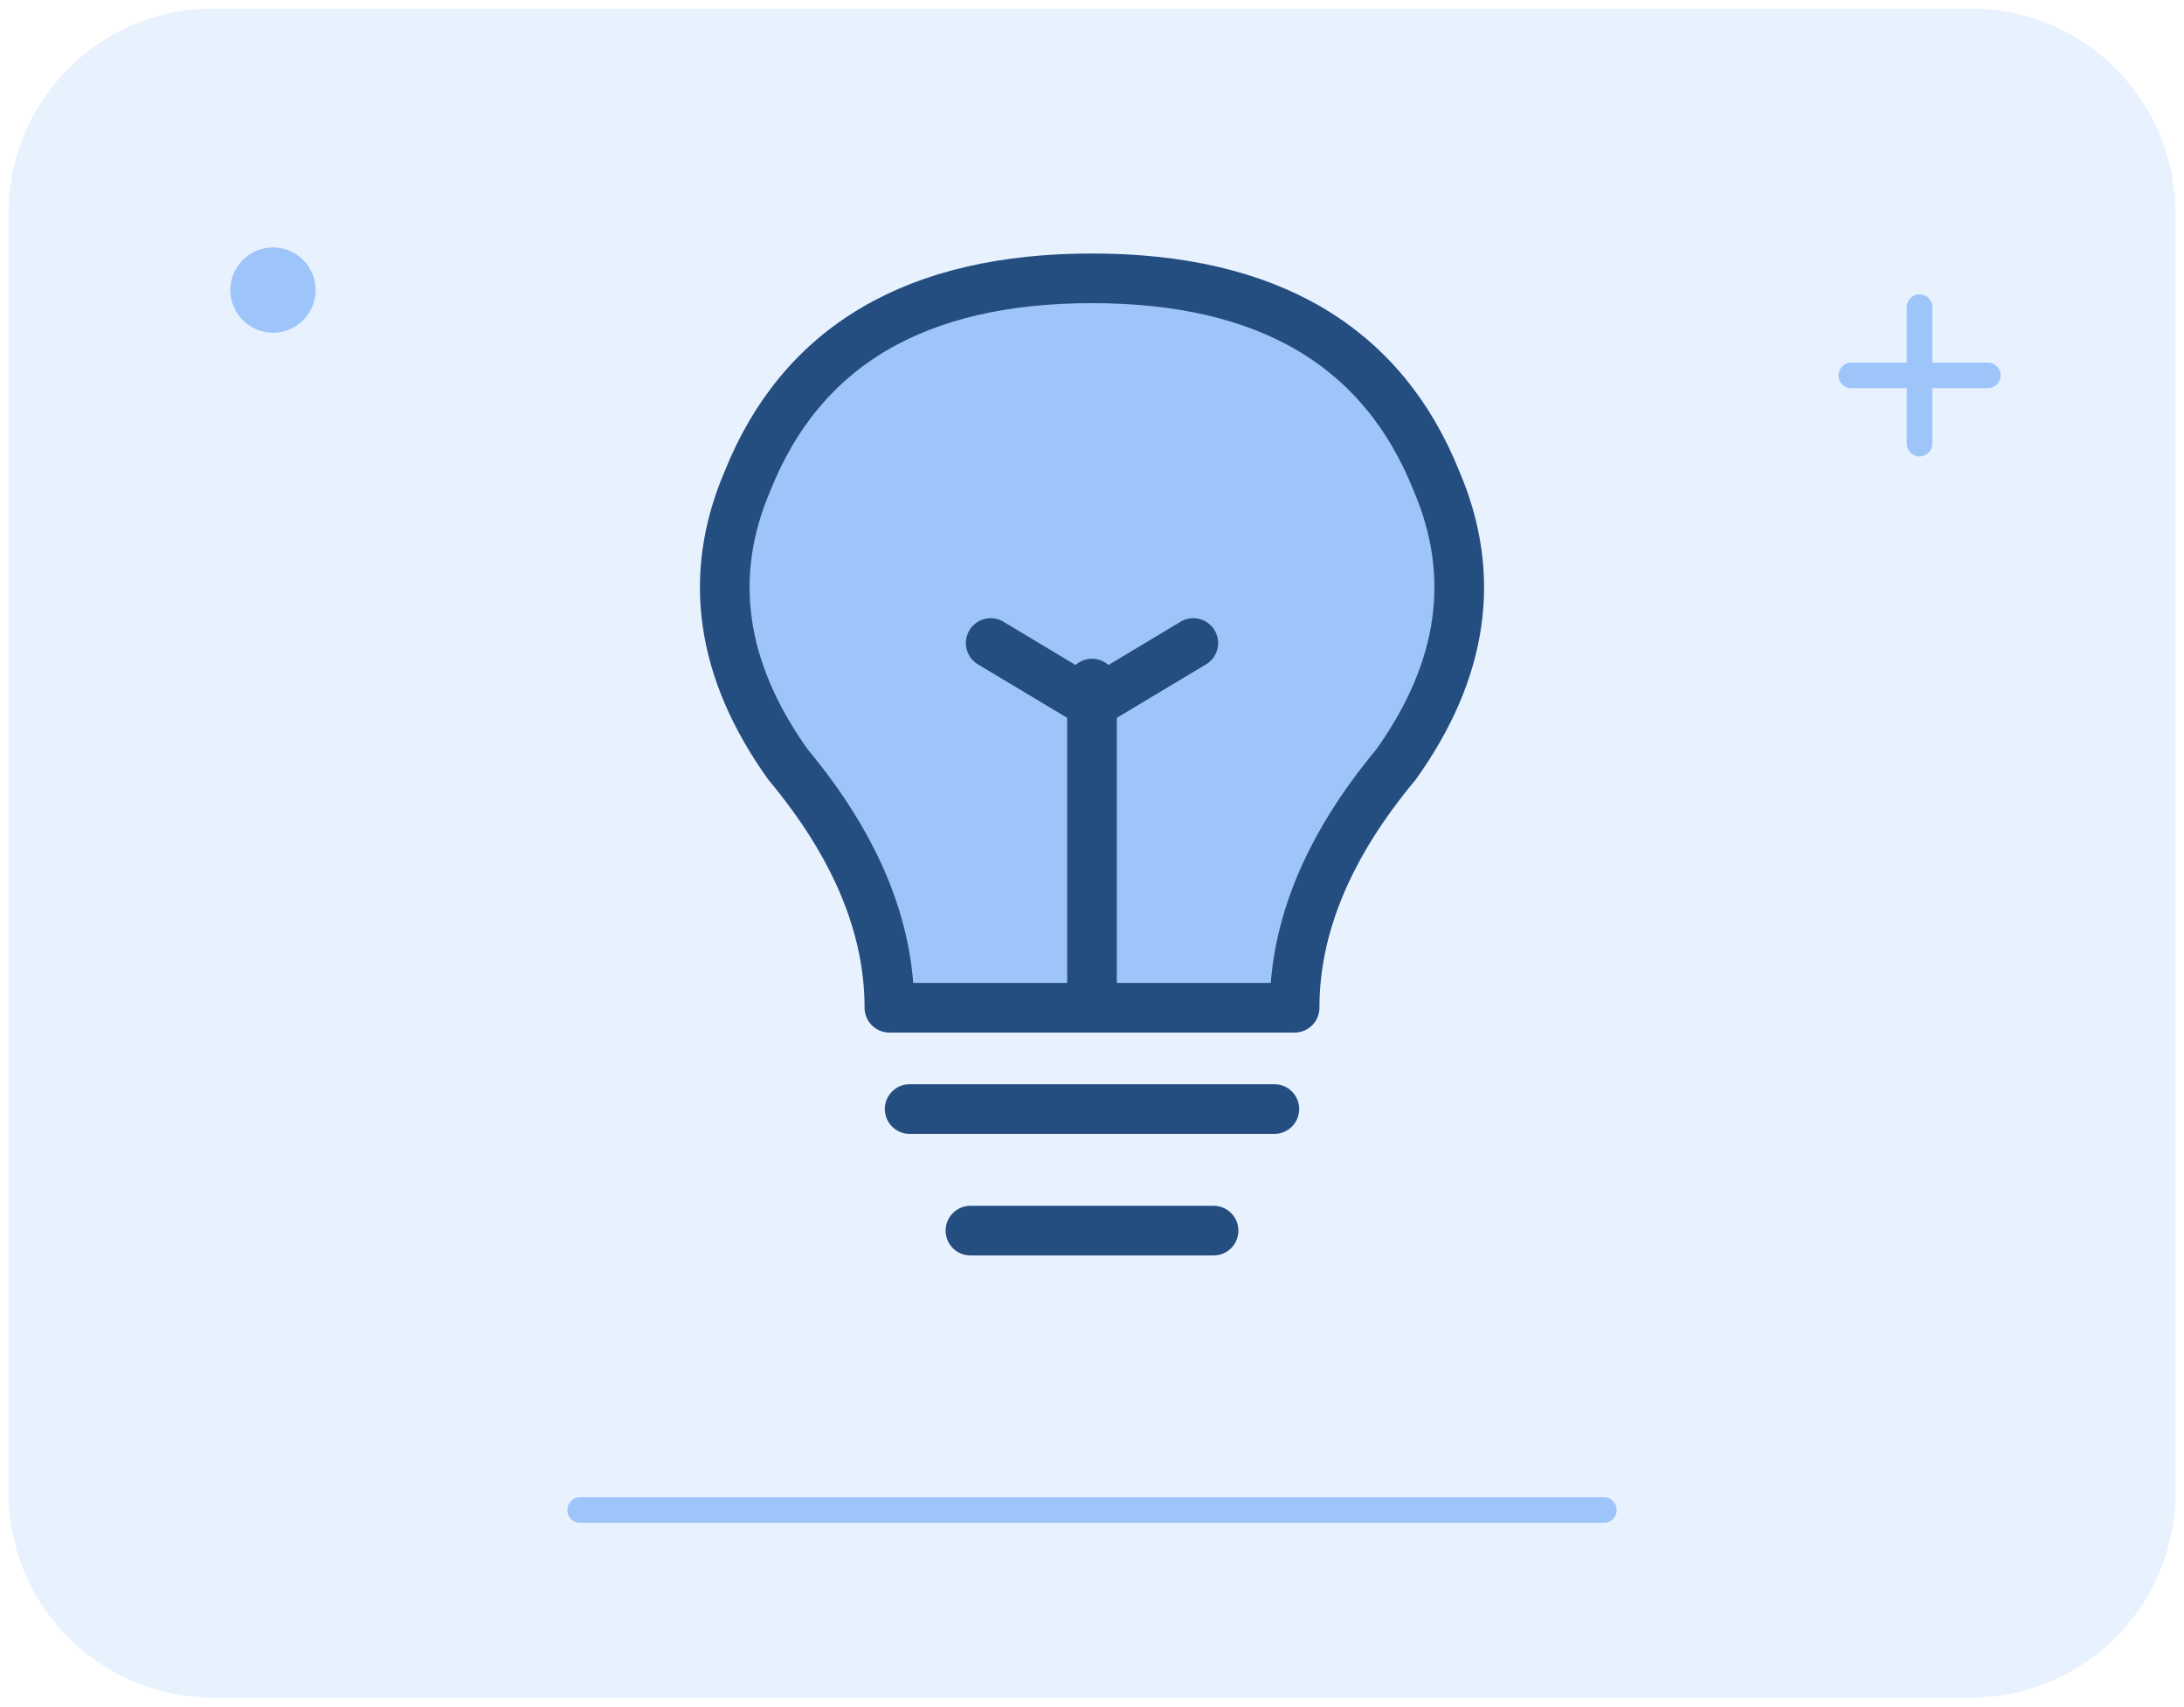
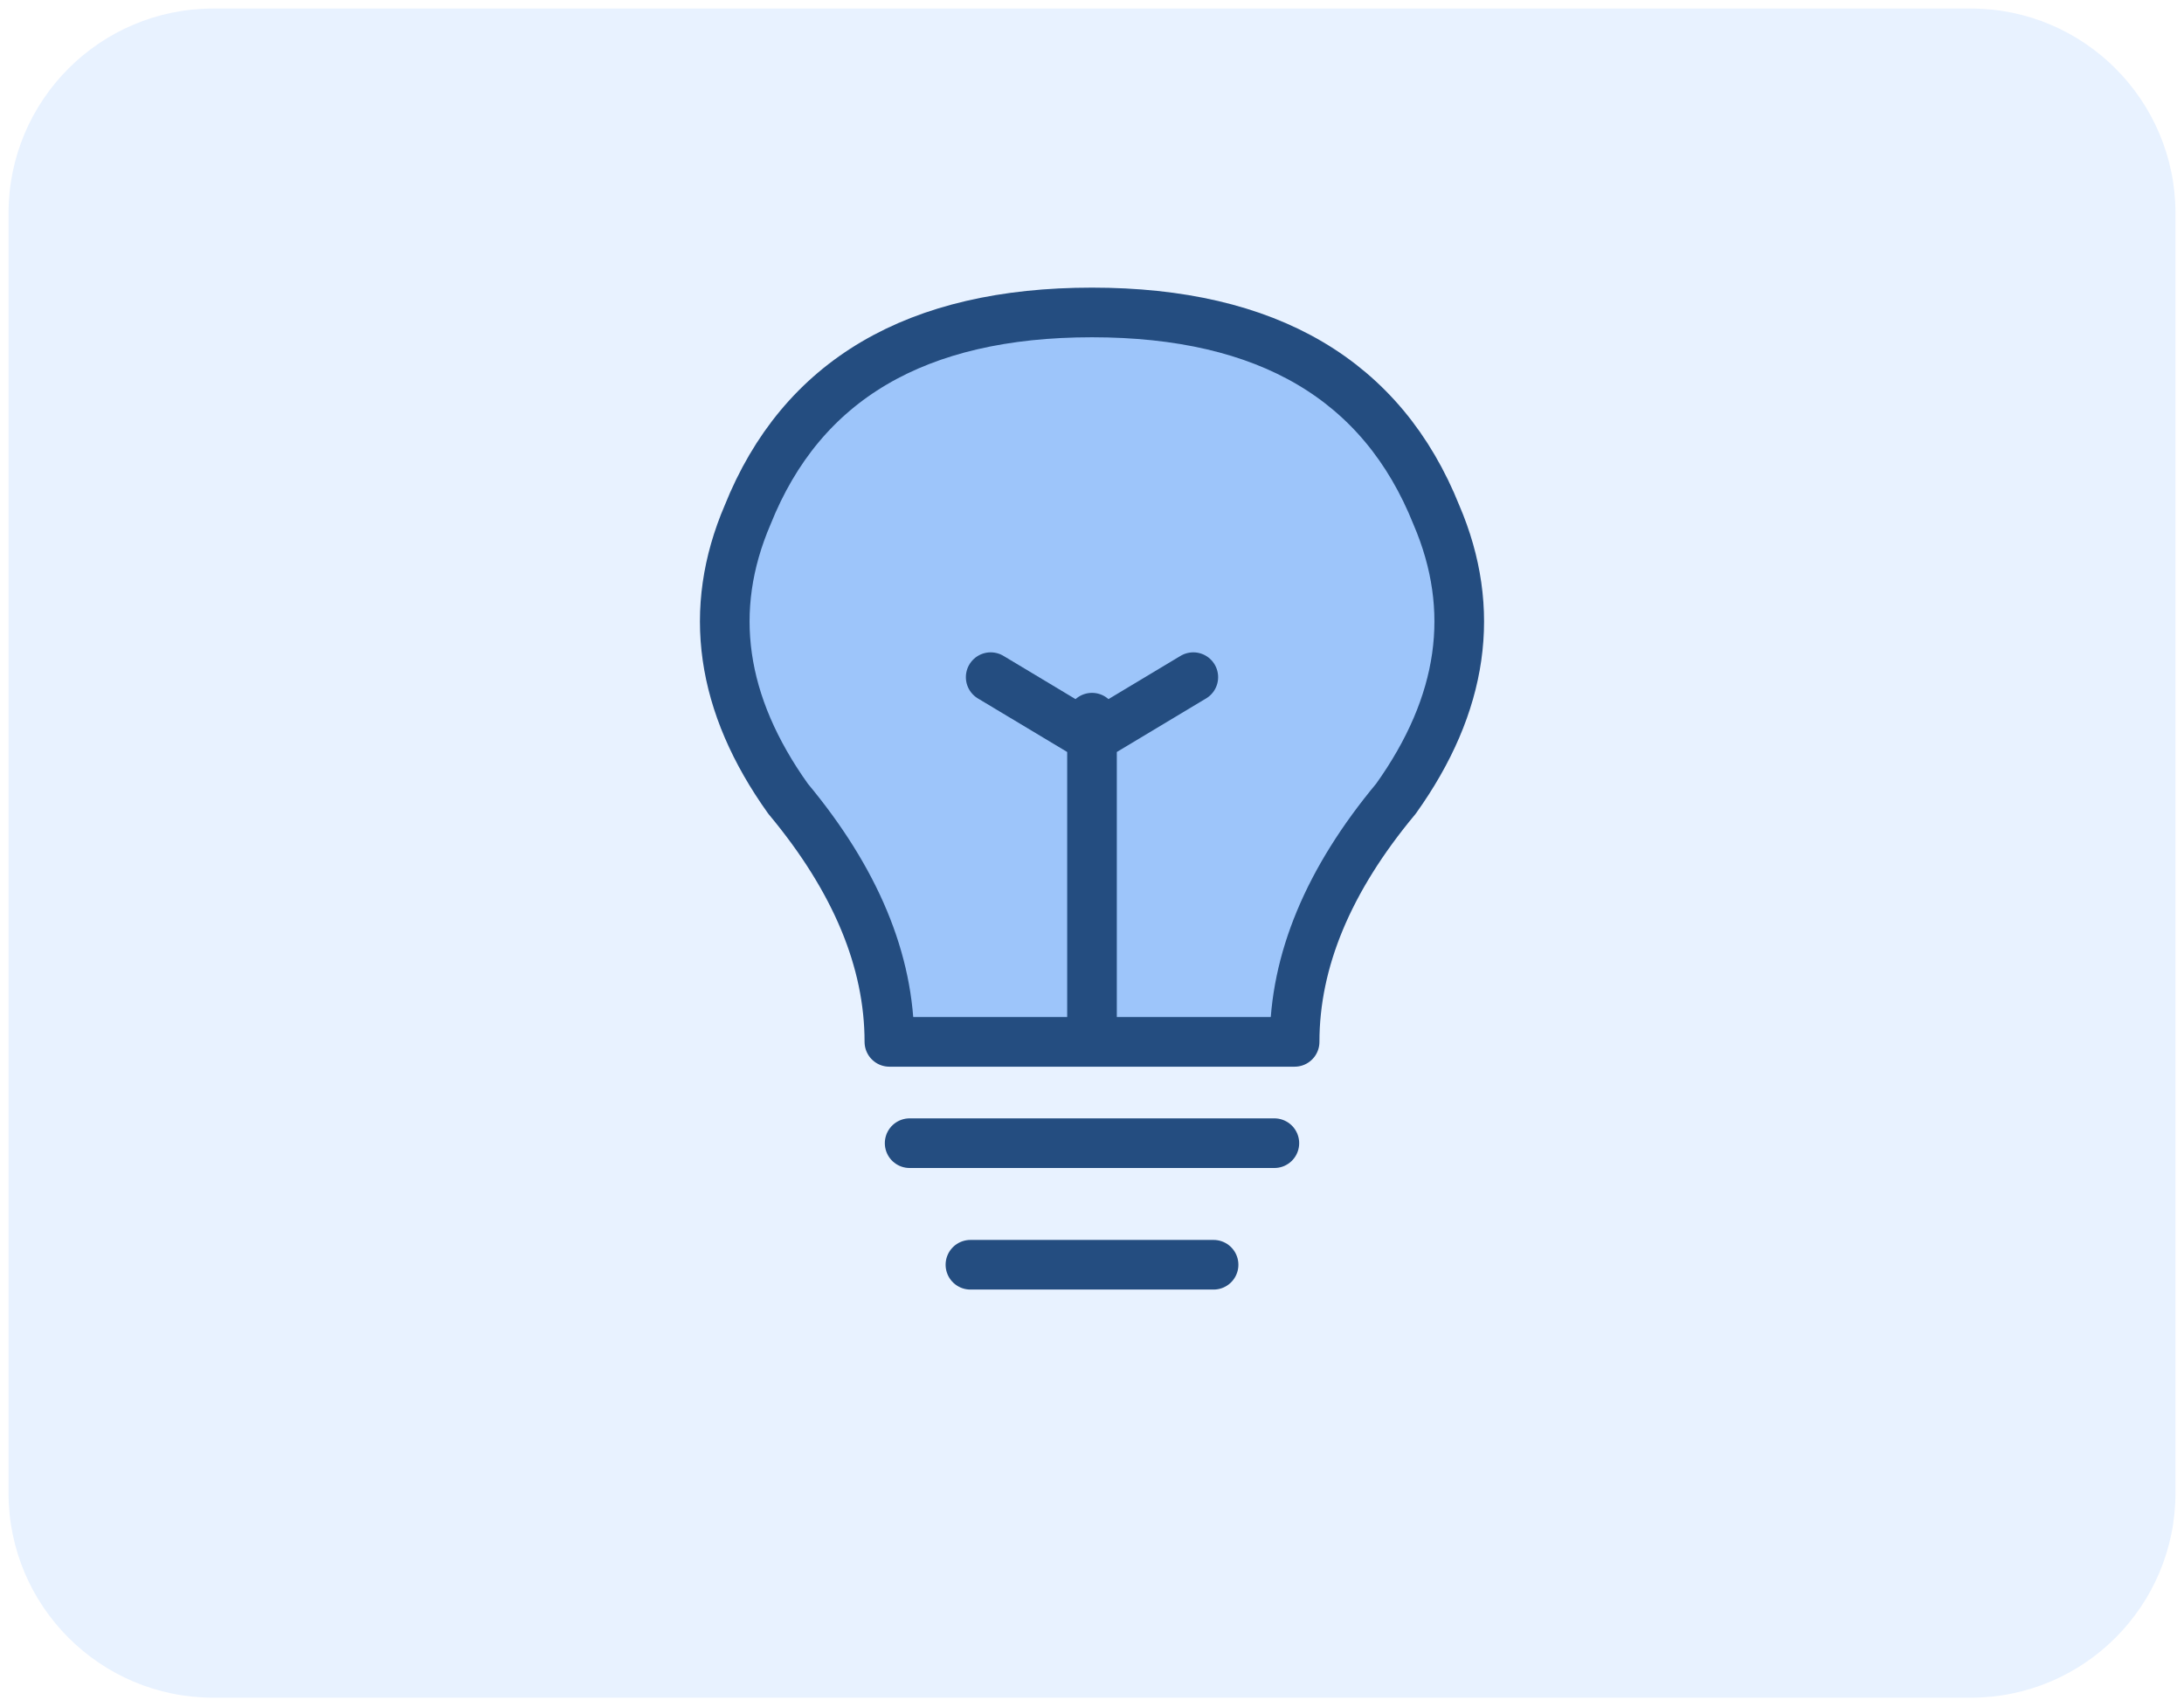
- <svg xmlns="http://www.w3.org/2000/svg" width="256" height="200" viewBox="0 0 256 200" font-family="system-ui,Noto Sans CJK SC,Microsoft YaHei,sans-serif" role="img">
+ <svg xmlns="http://www.w3.org/2000/svg" width="256" height="200" viewBox="0 0 256 200" font-family="system-ui,sans-serif" role="img">
  <rect x="1" y="1" width="254" height="198" rx="24" fill="#e8f2ff" />
-   <circle cx="32" cy="34" r="5" fill="#9dc5fa" />
-   <path d="M225 36v16m-8-8h16" stroke="#9dc5fa" stroke-width="3" stroke-linecap="round" />
-   <g transform="translate(52 16) scale(2.375)" stroke="#244d80" stroke-width="2.45" stroke-linecap="round" stroke-linejoin="round" fill="none">
+   <g transform="translate(52 20) scale(2.375)" stroke="#244d80" stroke-width="2.45" stroke-linecap="round" stroke-linejoin="round" fill="none">
    <path d="M22 43q0-6-5-12-5-7-2-14 4-10 17-10t17 10q3 7-2 14-5 6-5 12z" fill="#9dc5fa" />
    <path d="M23 48h18m-15 6h12m-6-12V27m-5-2 5 3 5-3" fill="none" />
  </g>
-   <path d="M68 177h120" stroke="#9dc5fa" stroke-width="3" stroke-linecap="round" />
</svg>
